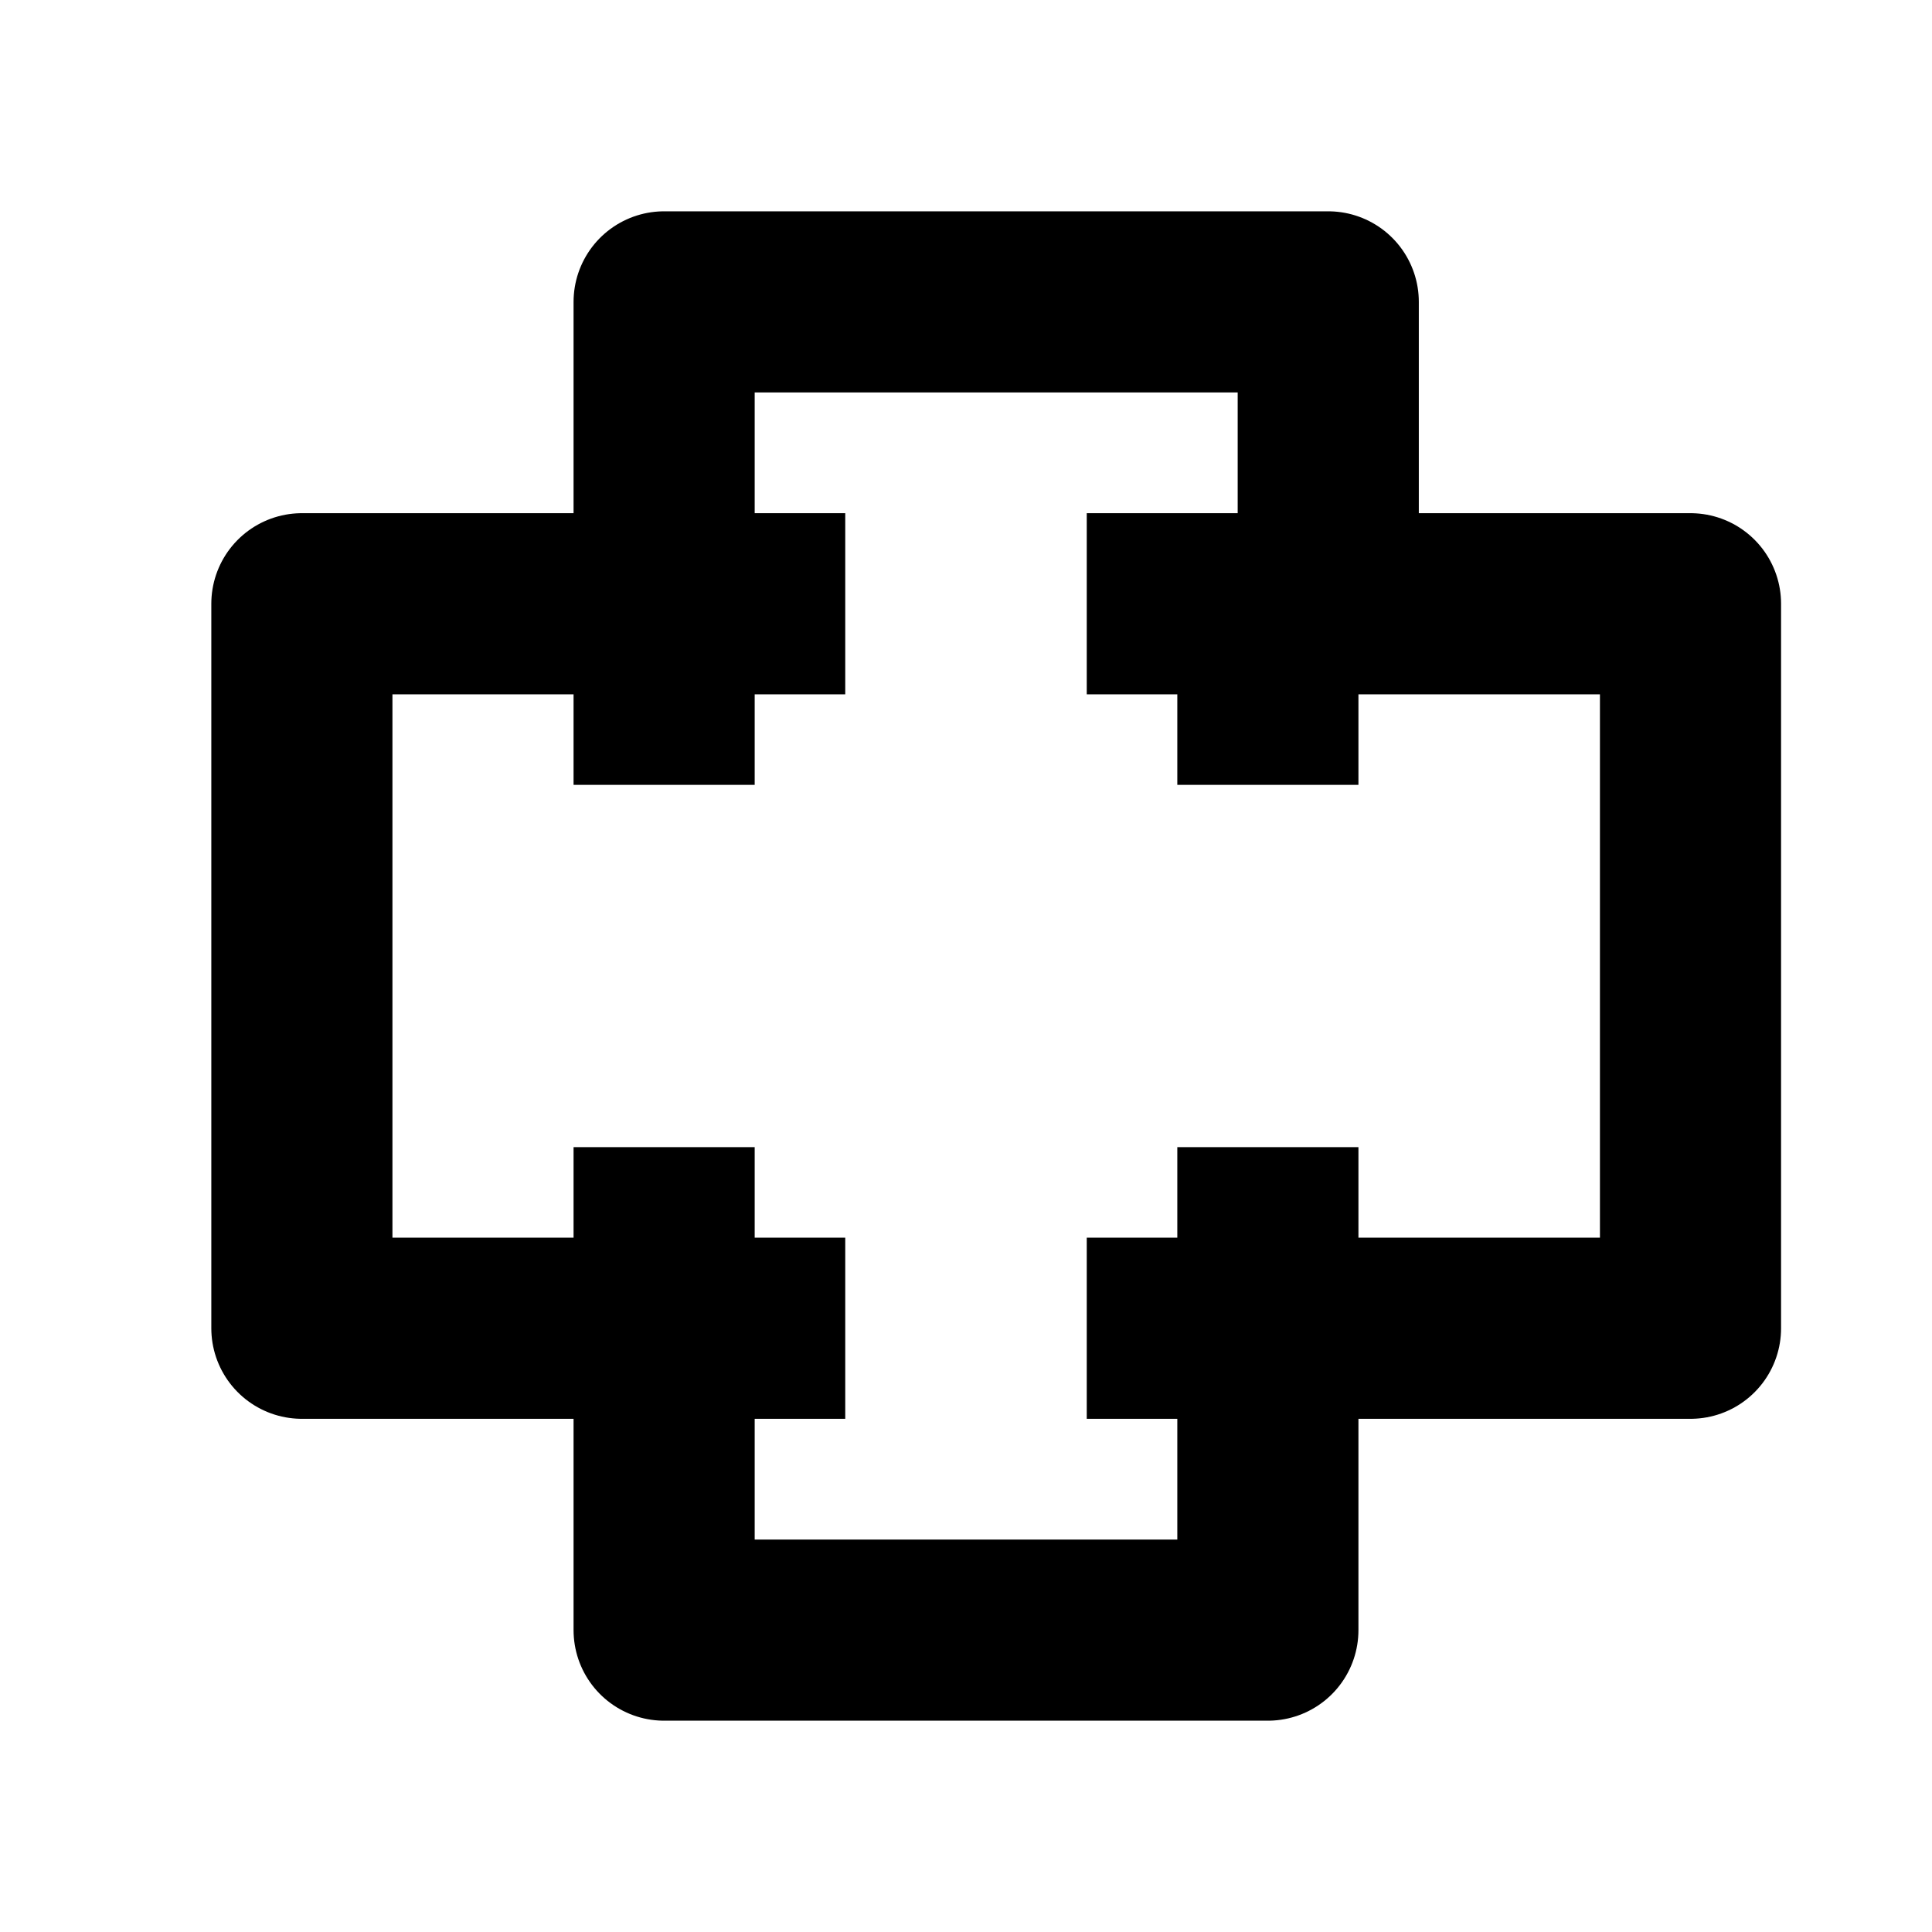
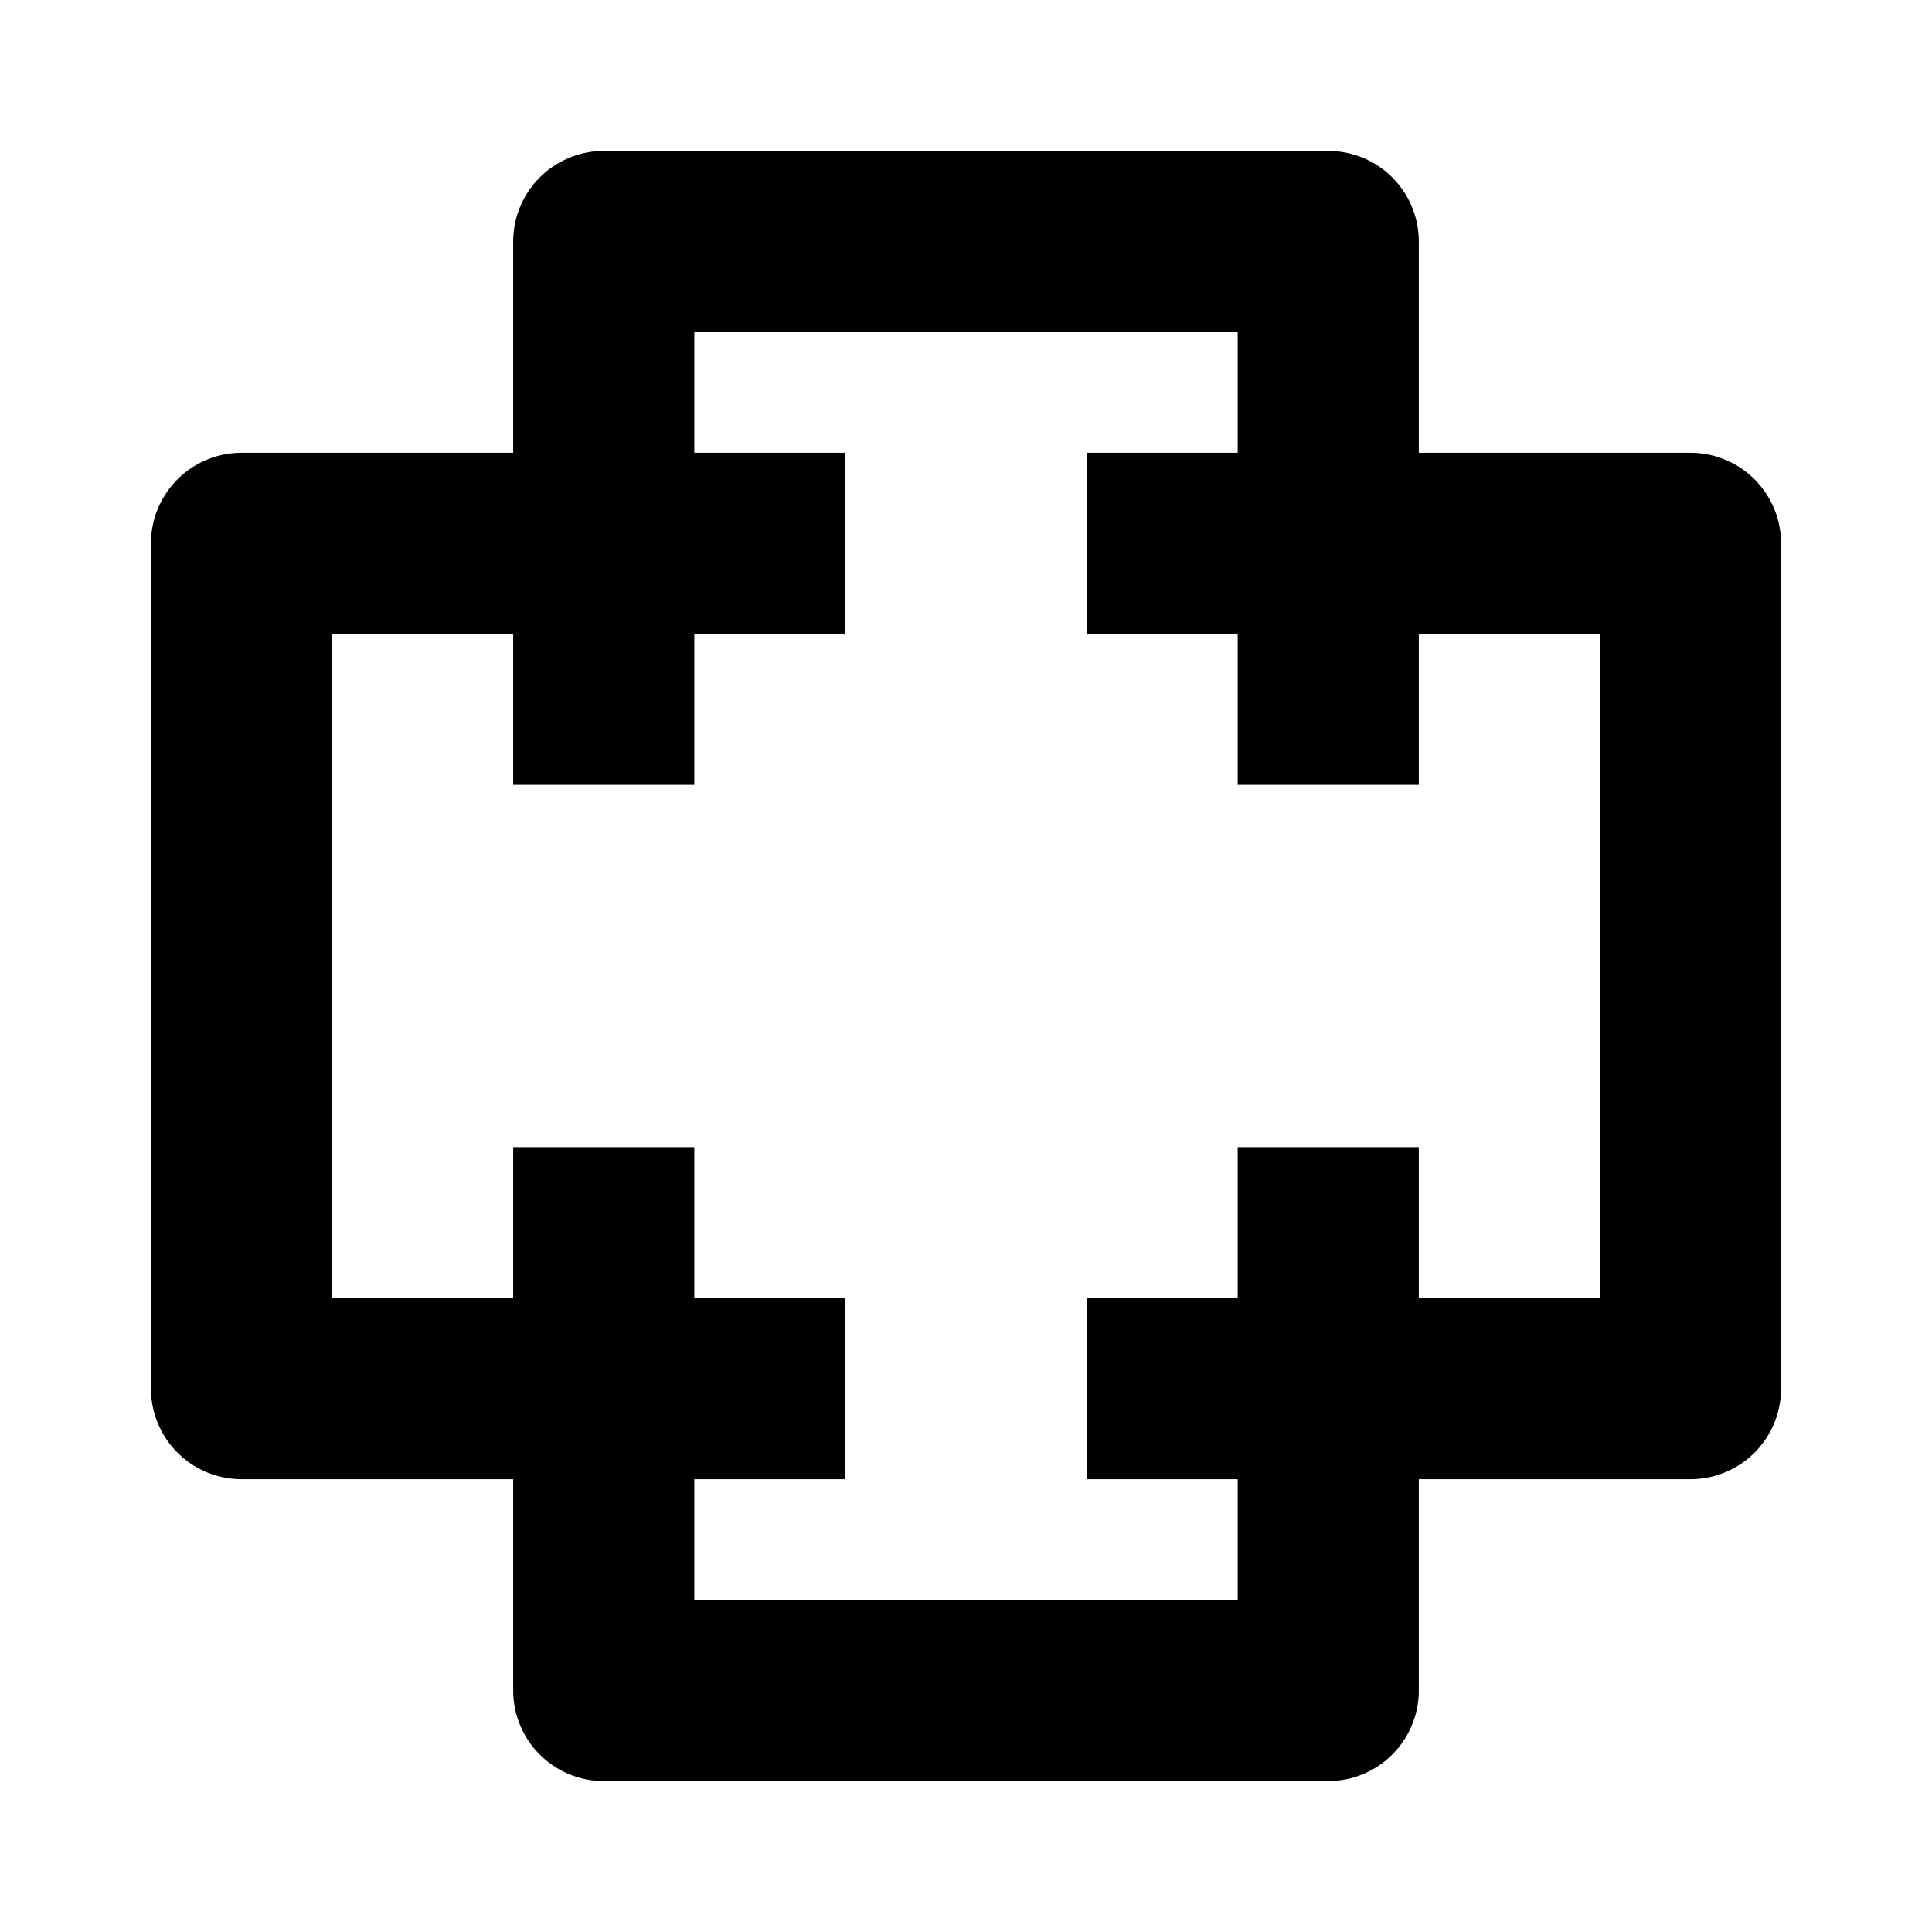
<svg xmlns="http://www.w3.org/2000/svg" viewBox="0 0 16 16" fill="none" stroke="currentColor" stroke-width="1.5" stroke-linecap="round" stroke-linejoin="round">
-   <path d="M5.5 2.5H11V5H14V11H10.5V13.5H5.5V11H2.5V5H5.5Z" />
-   <path class="accent" d="M5.5 6.5V5H7M9 5H10.5V6.5M10.5 9.5V11H9M7 11H5.5V9.5" stroke-linecap="butt" />
+   <path d="M5 2H11V4.5H14V11.5H11V14H5V11.5H2V4.5H5Z" />
+   <path class="accent" d="M5 6.5V4.5H7M9 4.5H11V6.5M11 9.5V11.5H9M7 11.5H5V9.5" stroke-linecap="butt" />
</svg>
